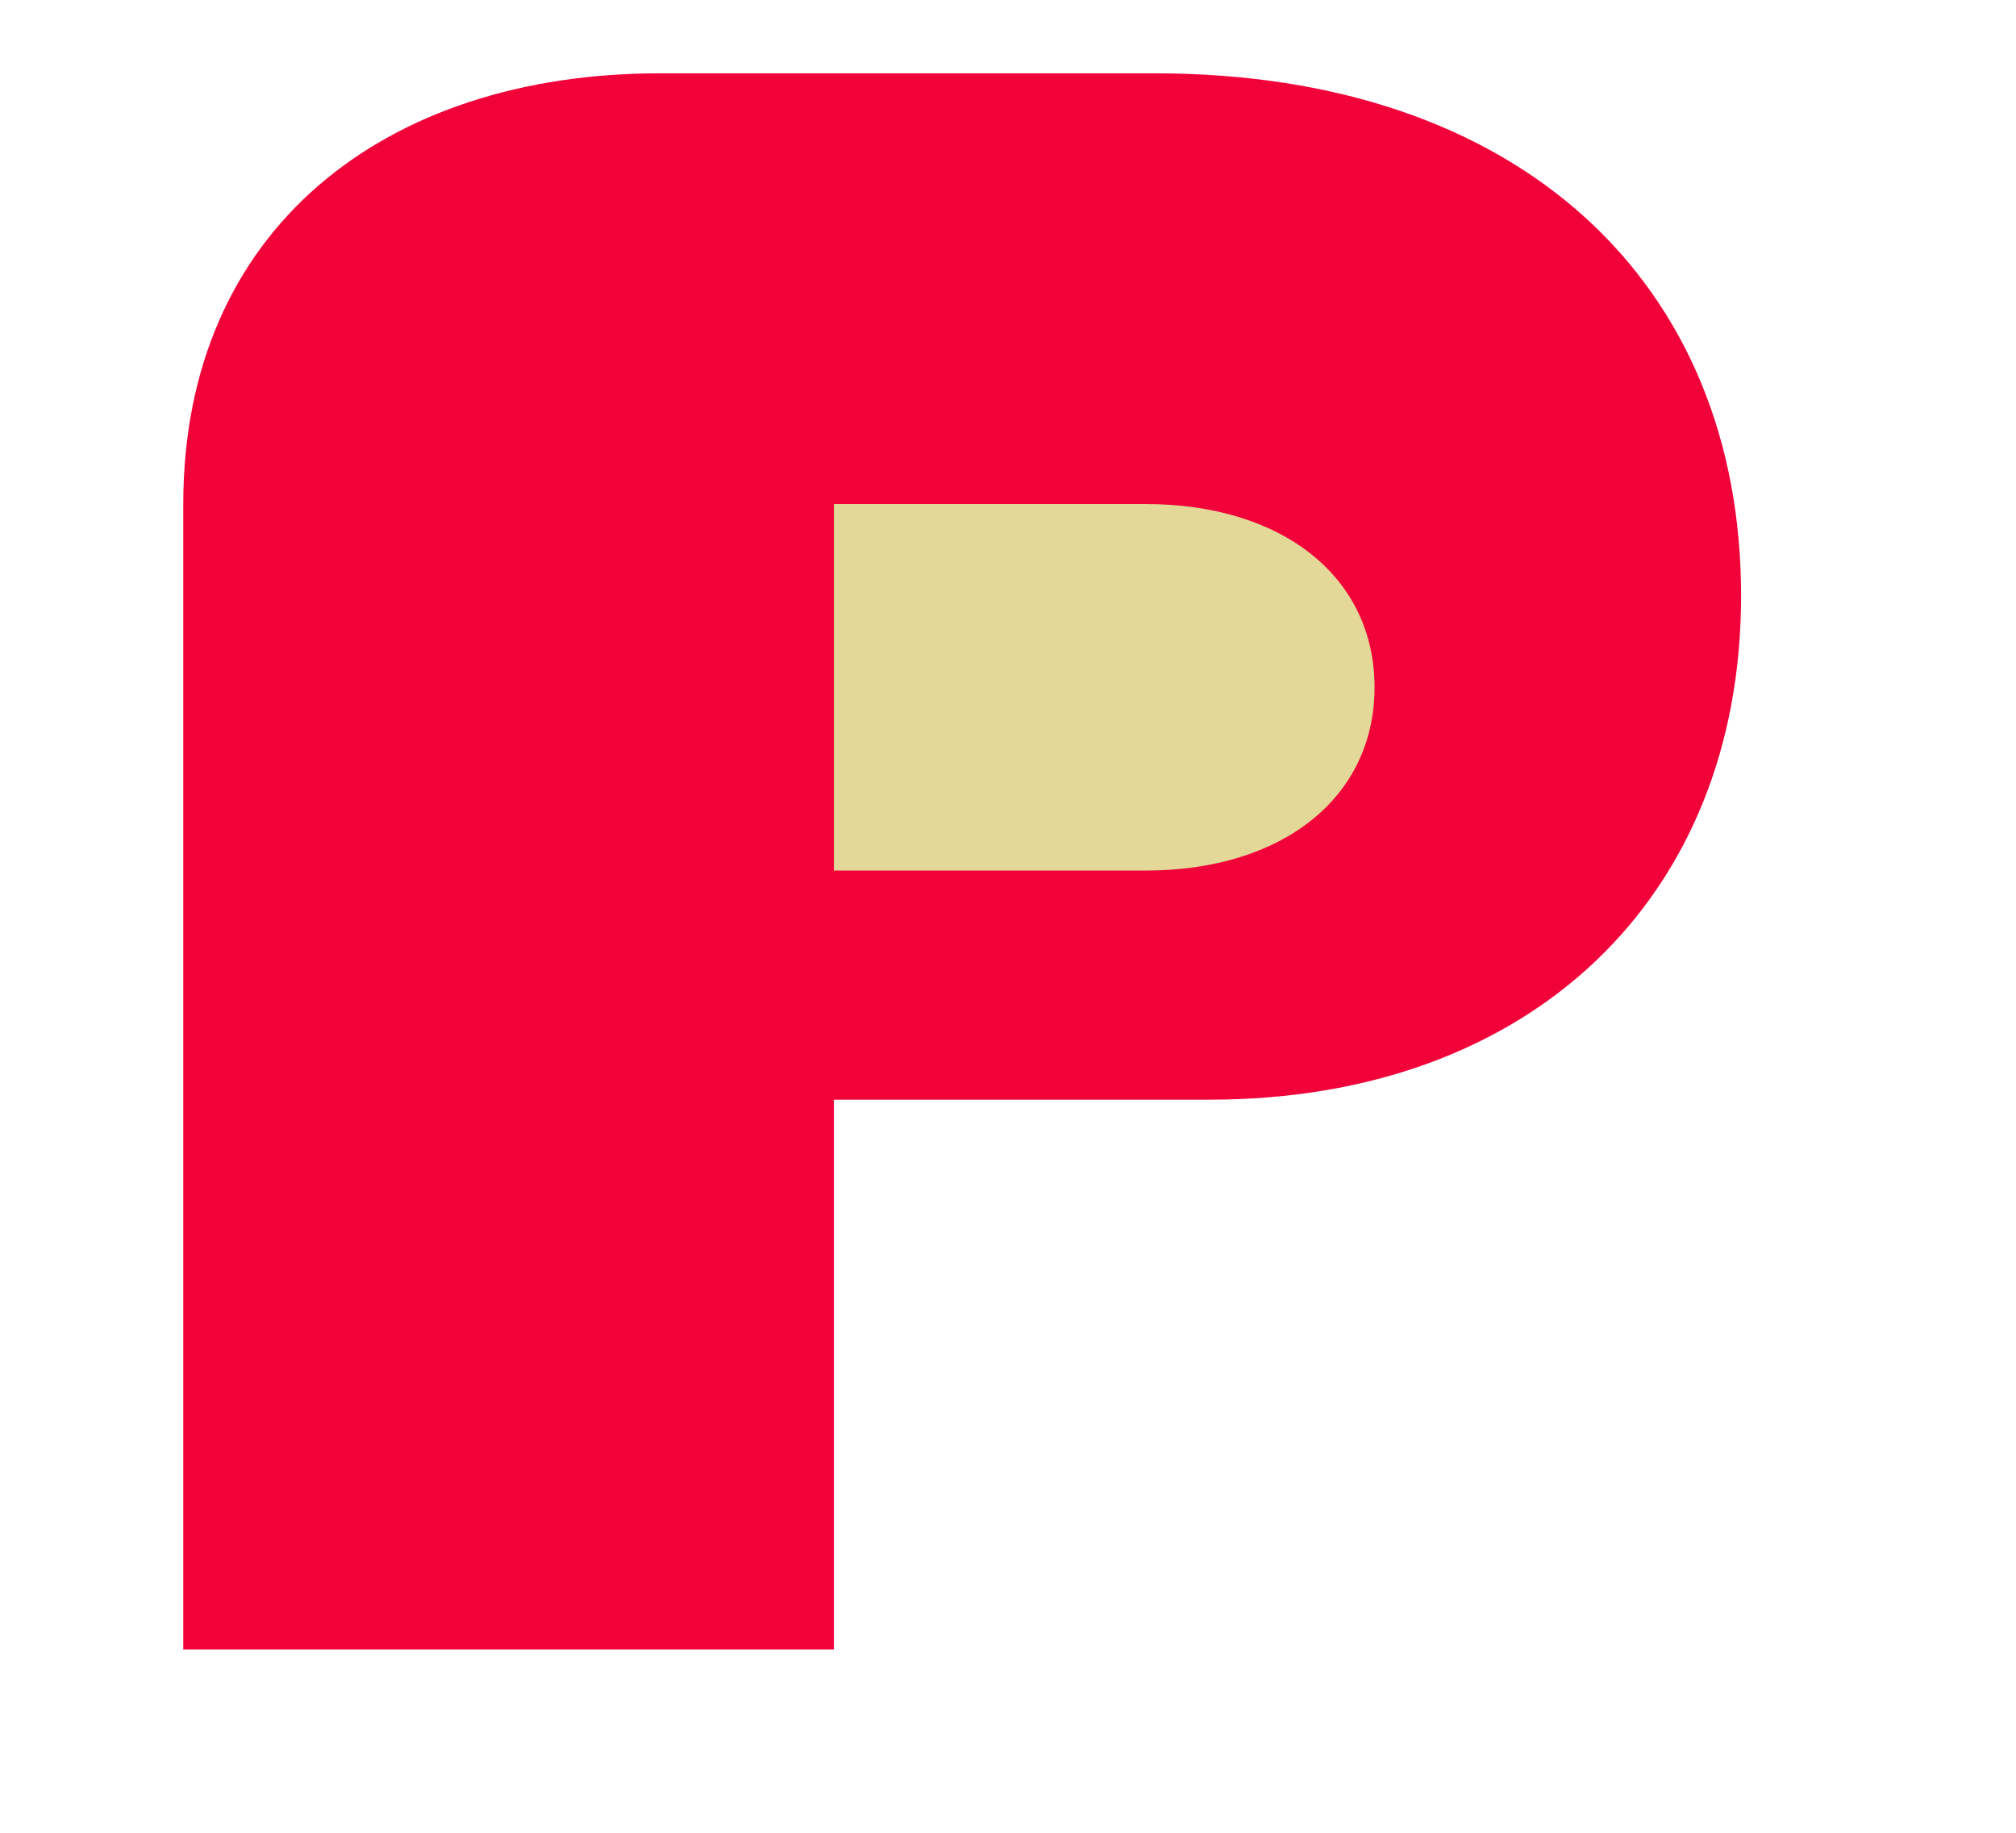
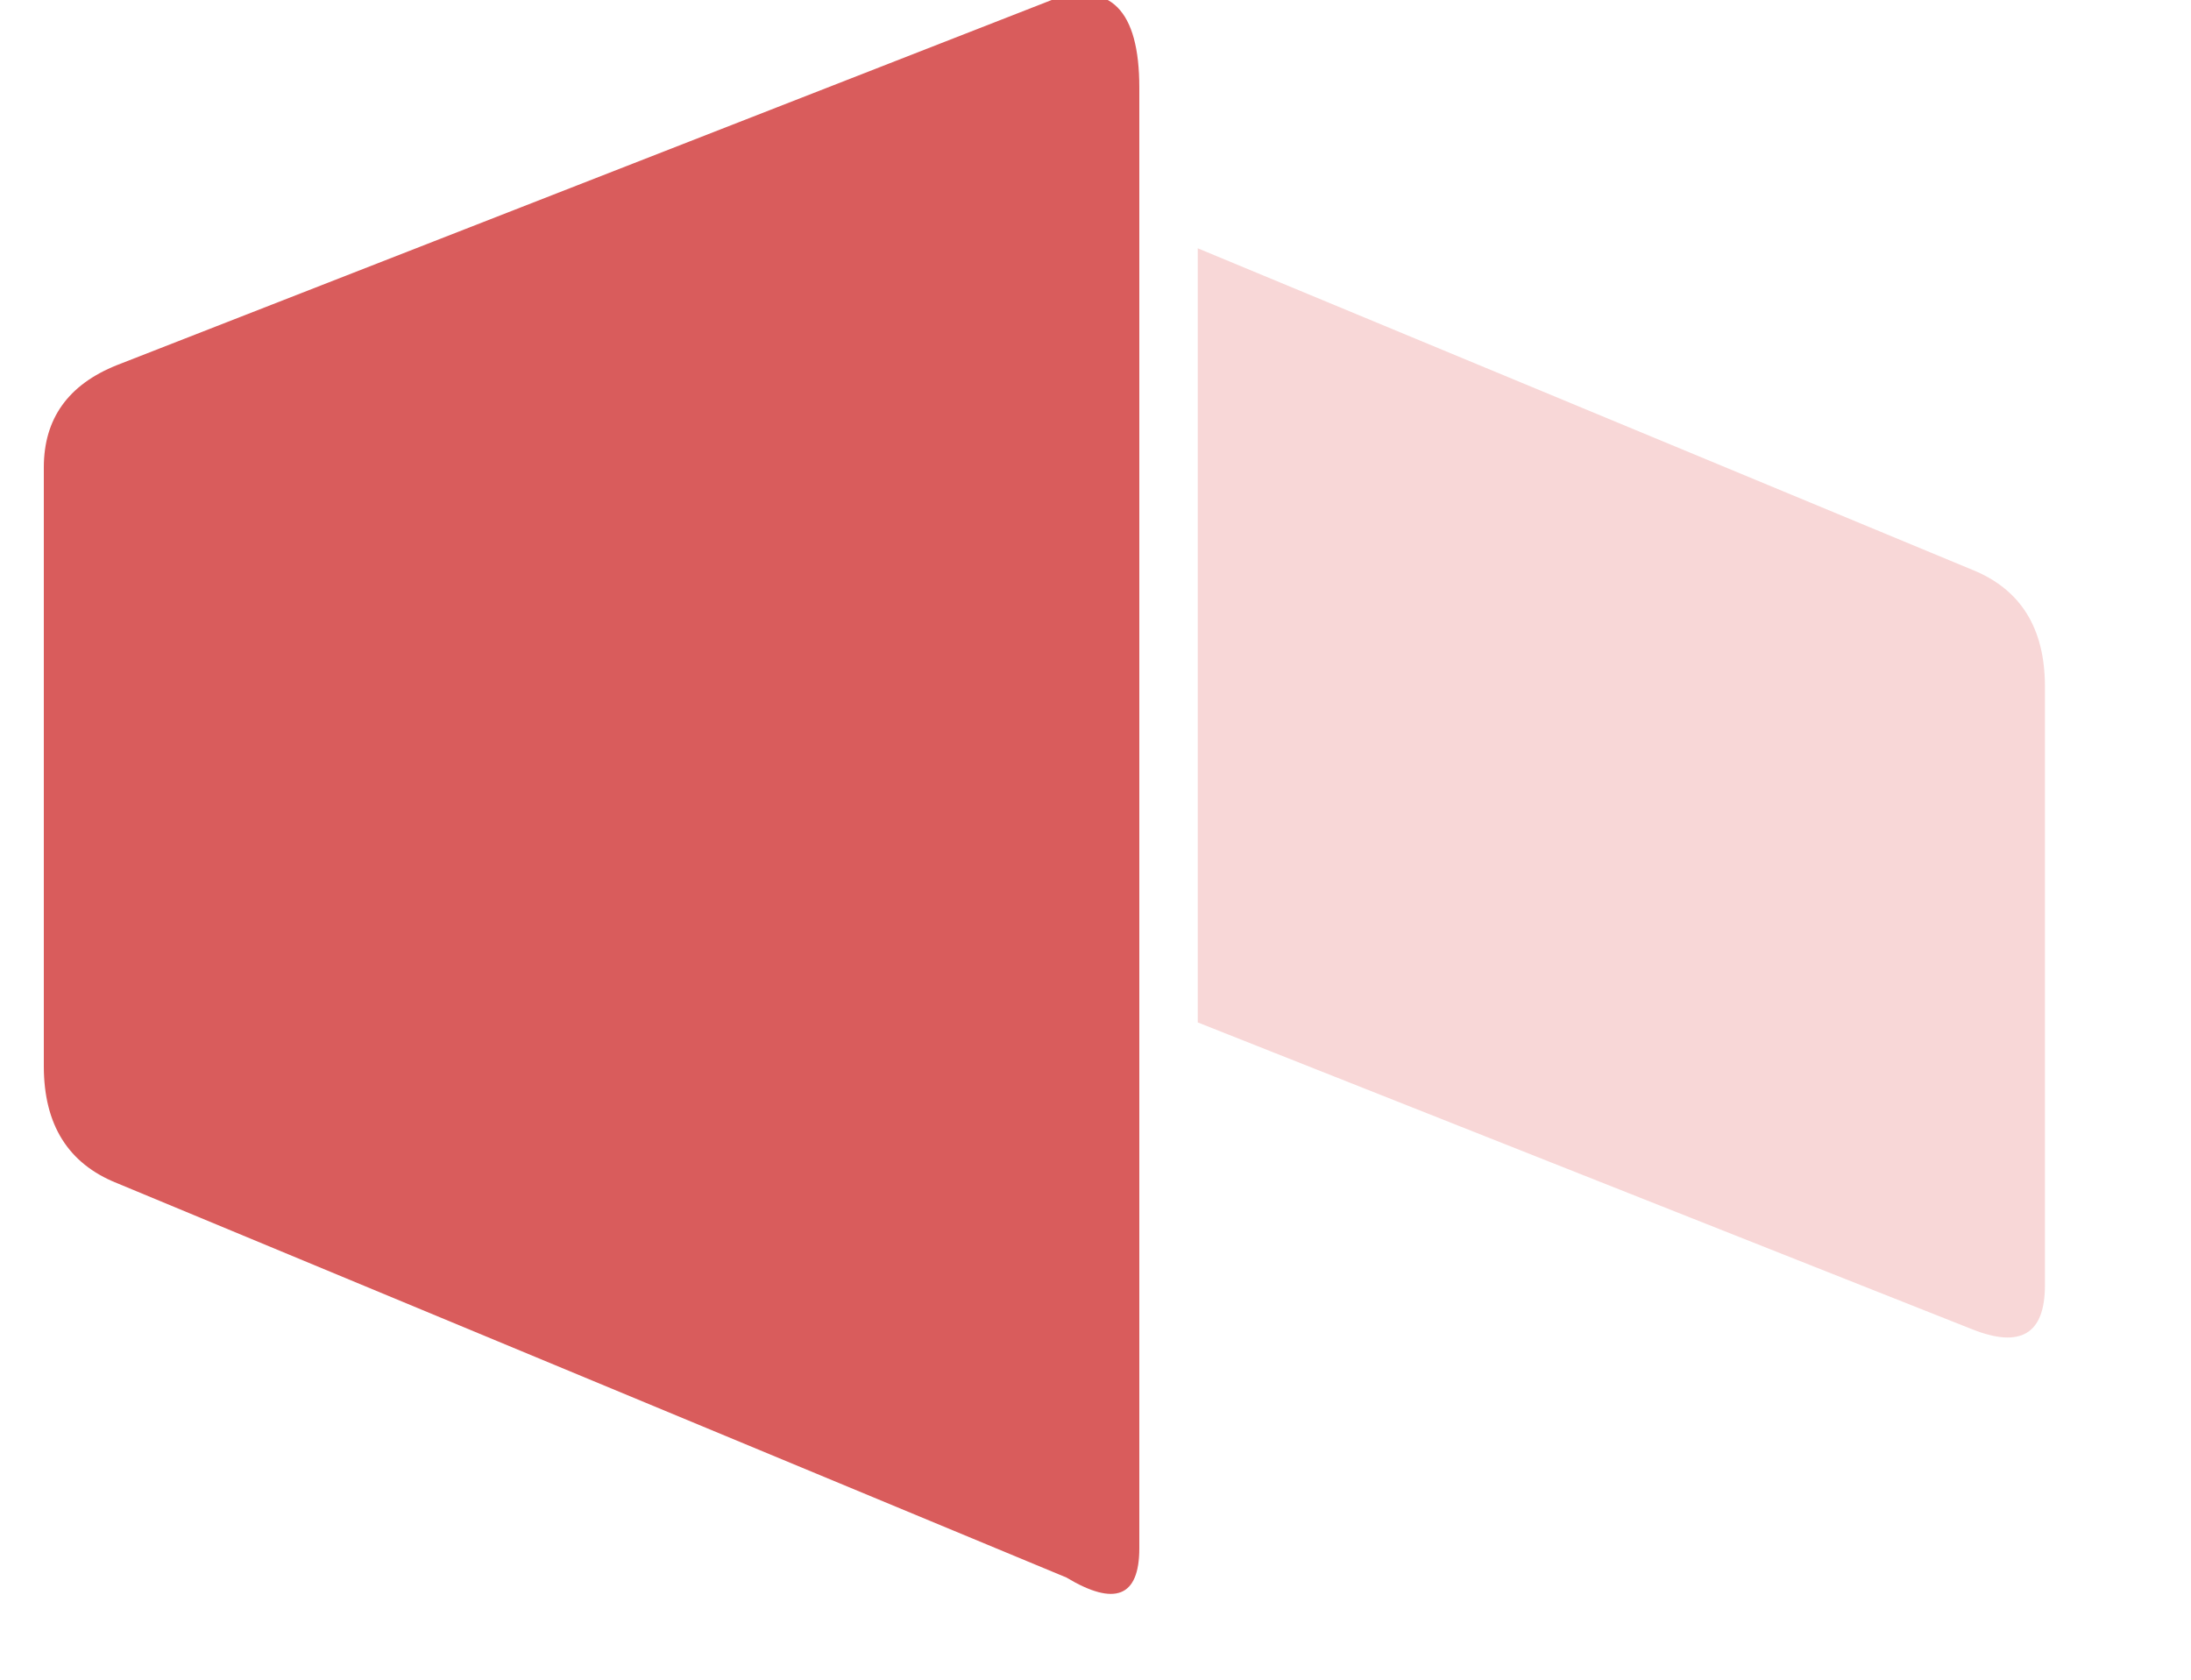
- <svg xmlns="http://www.w3.org/2000/svg" width="880" height="800" viewBox="0 0 220 200" role="img" aria-labelledby="title desc">
-   <g id="publique-symbol">
-     <path d="M 20 180 V 55 C 20 25 42 8 72 8 H 126 C 166 8 190 31 190 65 C 190 98 167 120 132 120 H 91 V 180 Z" fill="#F10239" />
-     <path d="M 91 55 H 125 C 140 55 150 63 150 75 C 150 87 140 95 125 95 H 91 Z" fill="#E3D898" />
+ <svg xmlns="http://www.w3.org/2000/svg" viewBox="0 0 150 115" role="img" aria-label="Símbolo Publique">
+   <g id="symbol">
+     <path d="M8 25 L72 0 Q78 -2 78 6 L78 106 Q78 111 73 108 L8 81 Q3 79 3 73 L3 32 Q3 27 8 25 Z" fill="#D95C5C" />
+     <path d="M82 17 L135 39 Q140 41 140 47 L140 88 Q140 93 135 91 L82 70 Z" fill="#F8D7D7" />
  </g>
</svg>
